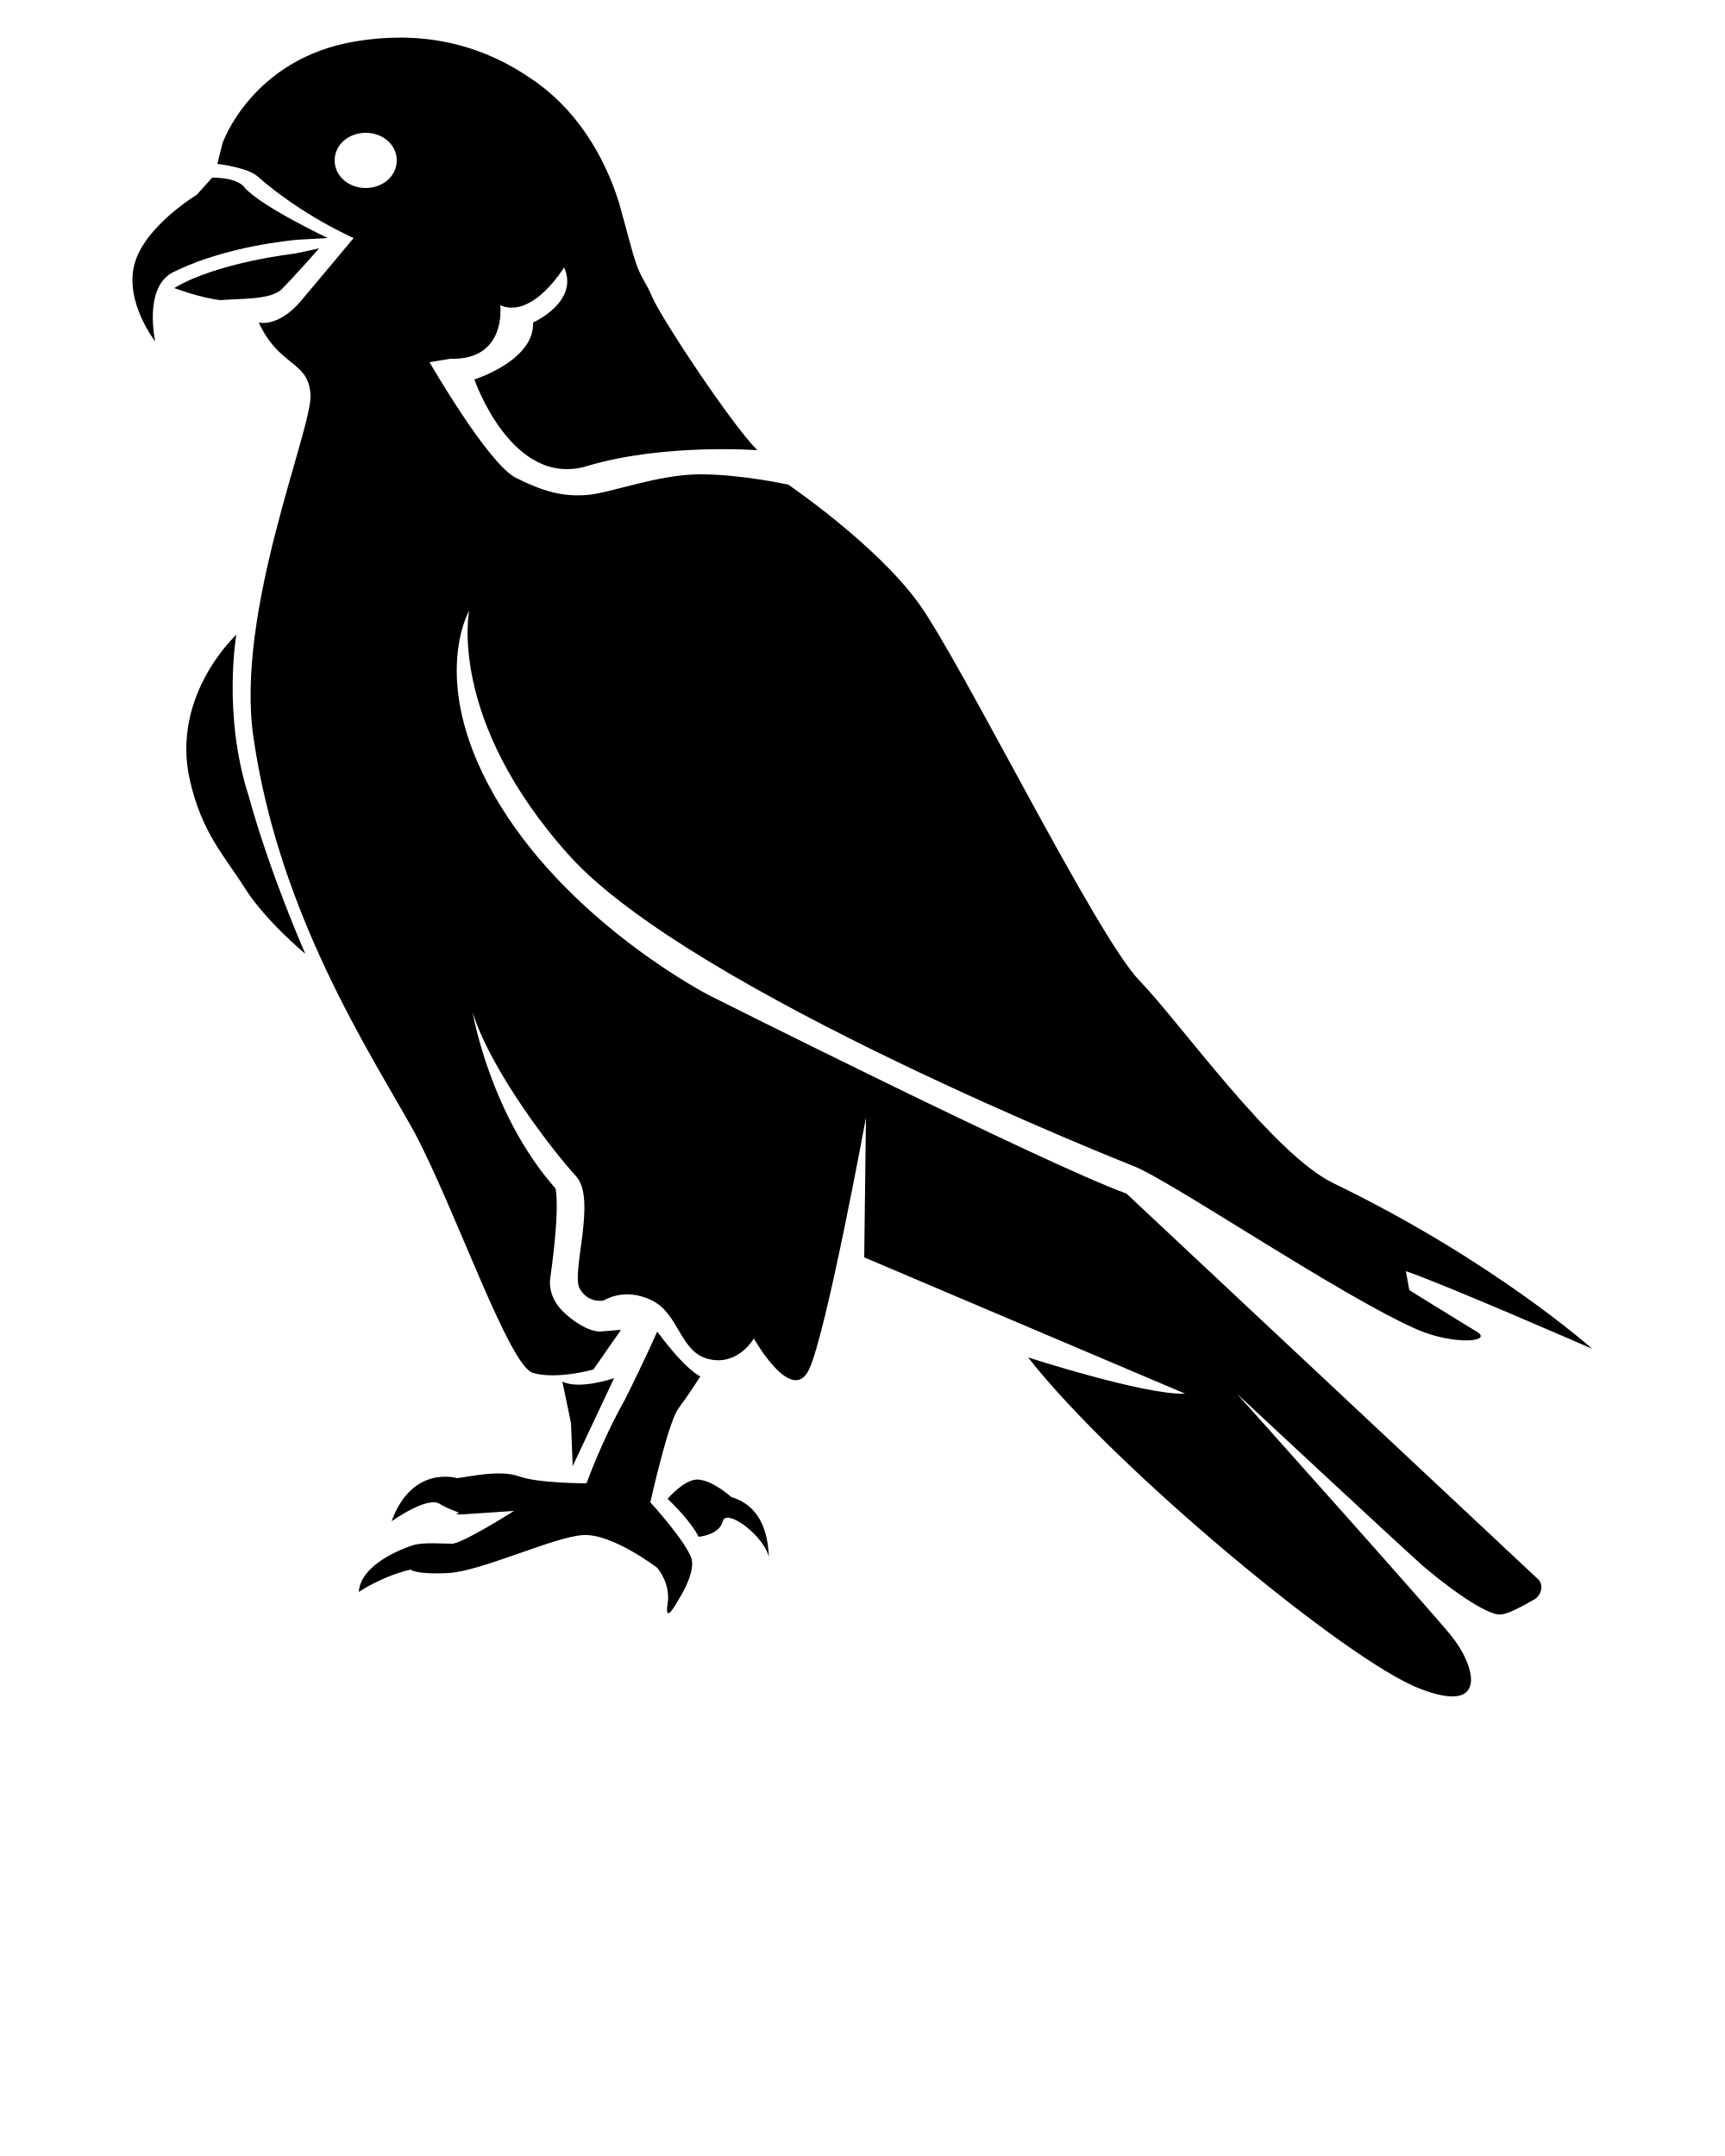
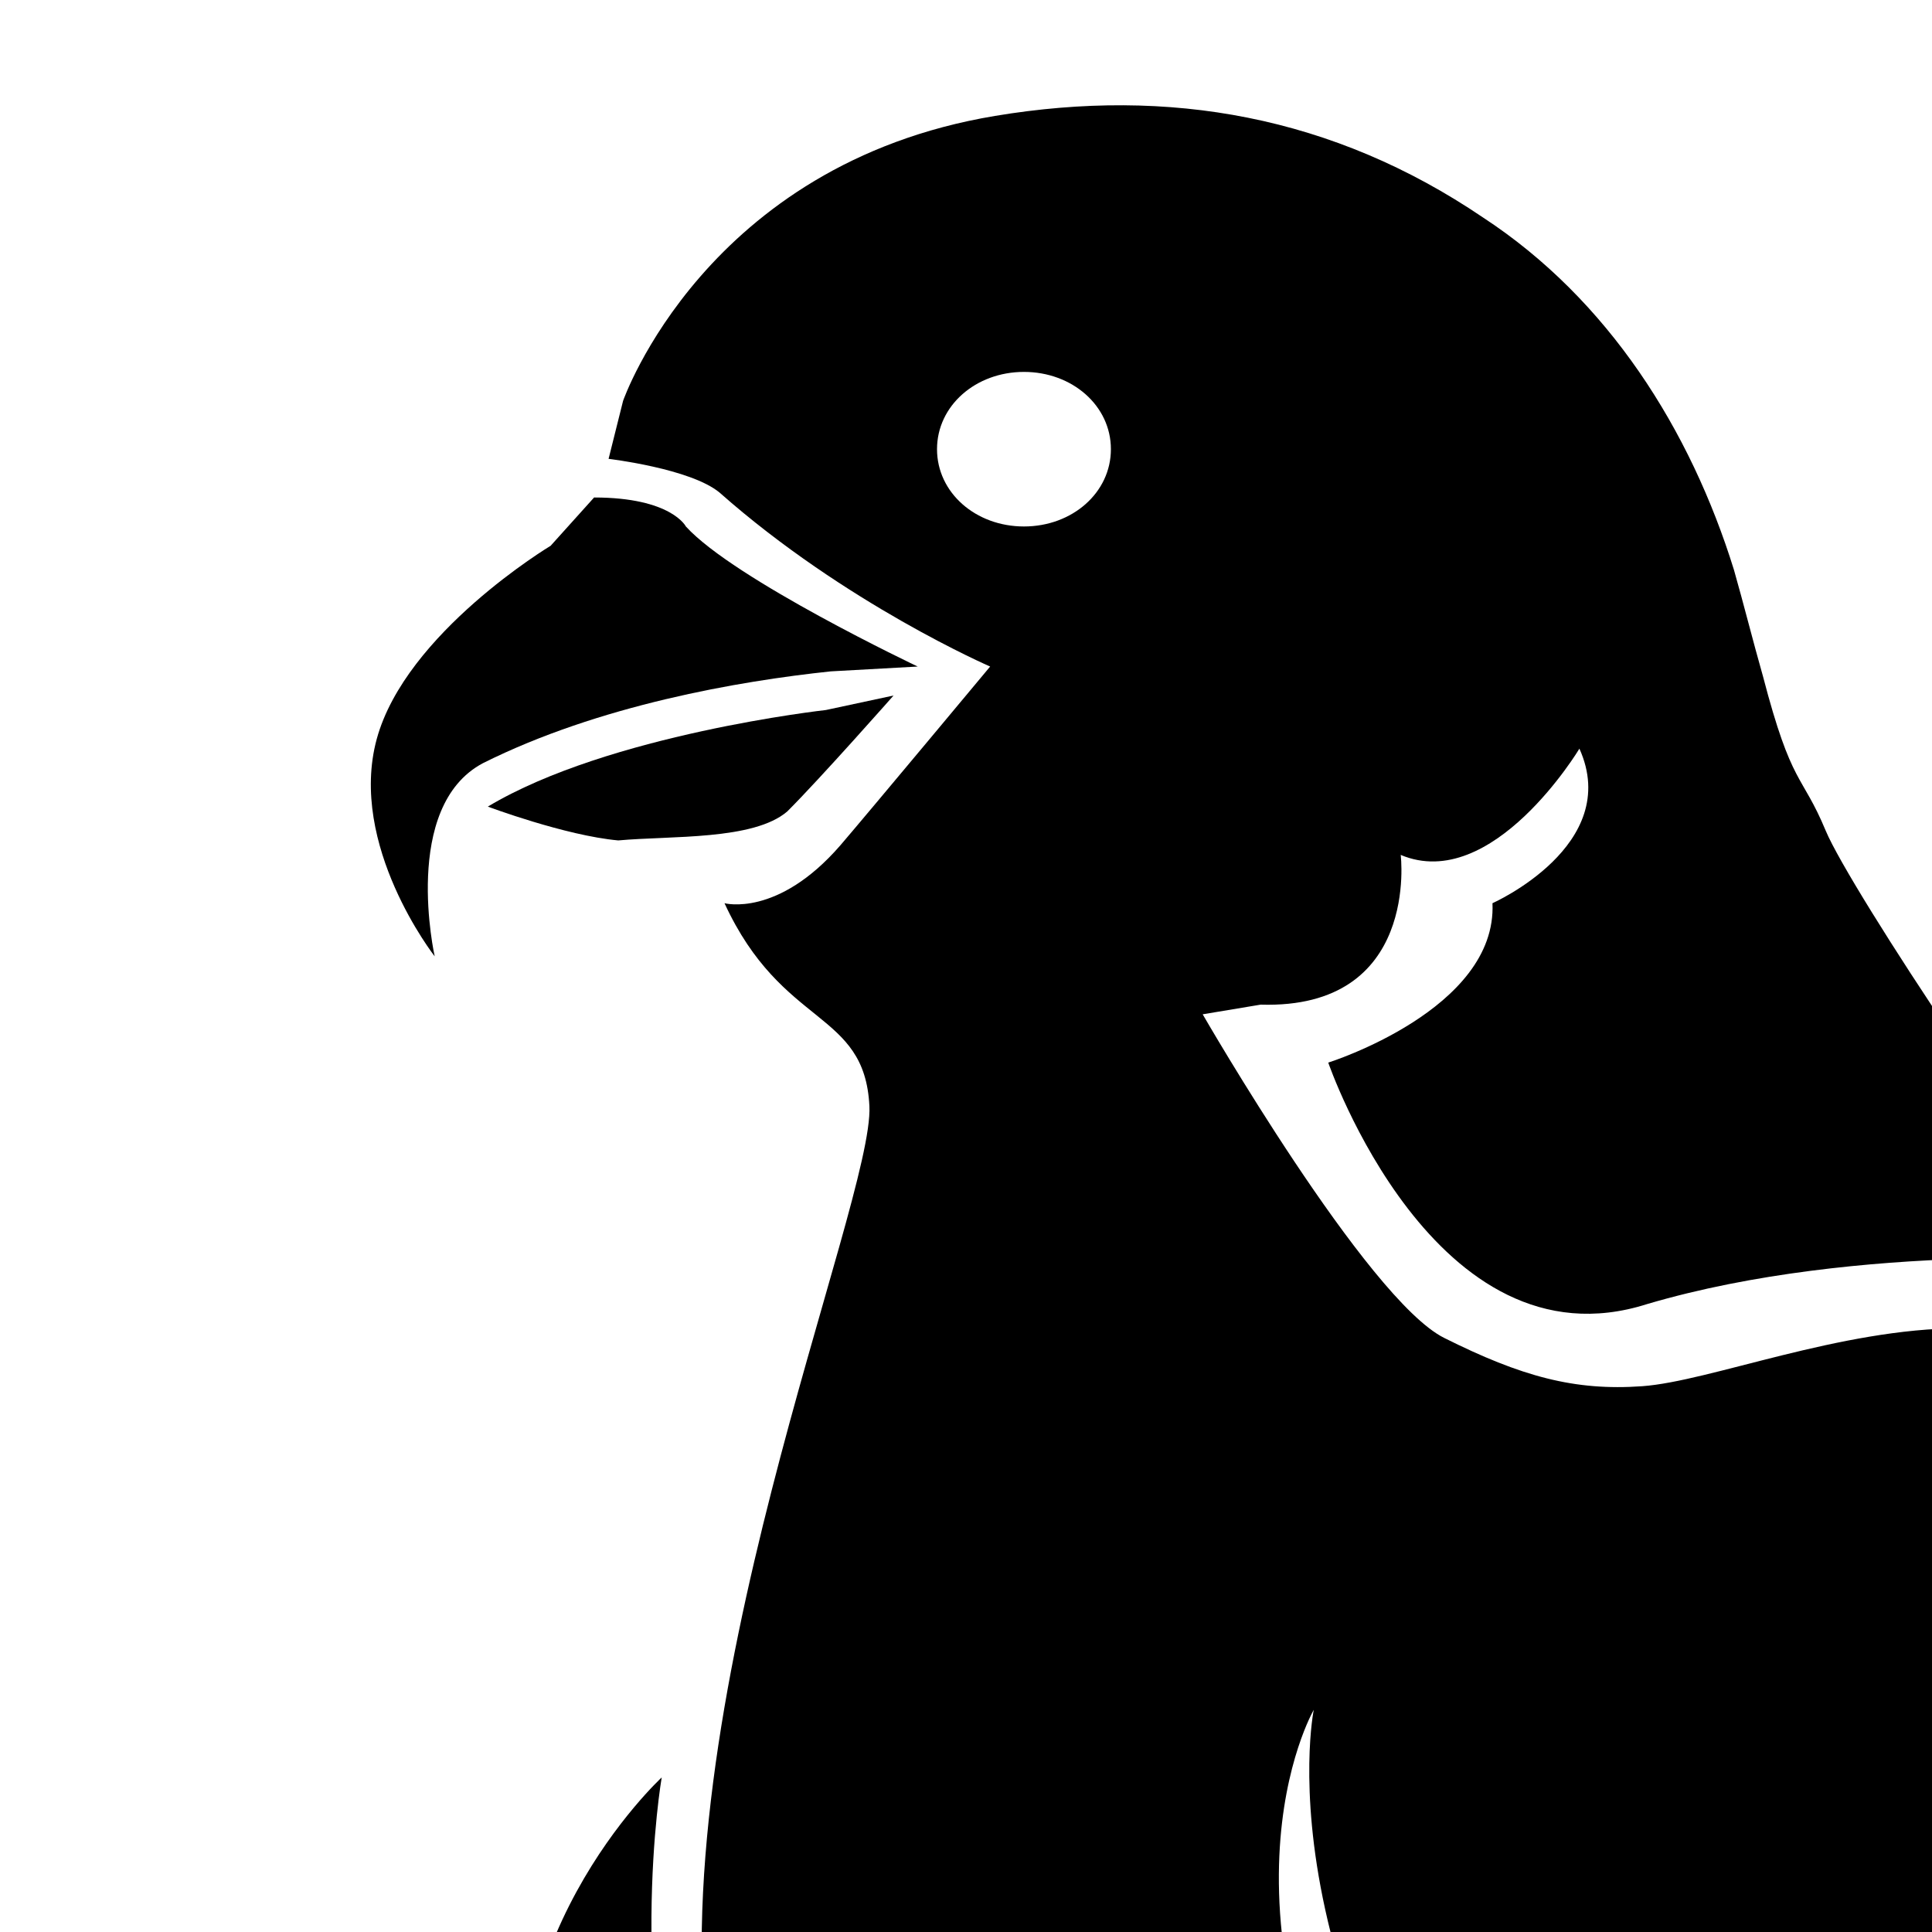
- <svg xmlns="http://www.w3.org/2000/svg" version="1.1" x="0px" y="0px" viewBox="0 0 100 125" style="enable-background:new 0 0 100 100;" xml:space="preserve">
+ <svg xmlns="http://www.w3.org/2000/svg" width="40px" height="40px" version="1.1" x="0px" y="0px" viewBox="0 0 40 40" style="enable-background:new 0 0 40 40;" xml:space="preserve">
  <g>
    <path d="M19,13.8c0,0-3.8-1.8-4.8-2.9c0,0-0.3-0.6-1.9-0.6l-0.9,1c0,0-3,1.8-3.6,4C7.2,17.5,9,19.8,9,19.8s-0.7-3.1,1-4   c2.4-1.2,5.3-1.7,7.2-1.9C19,13.8,19,13.8,19,13.8z" />
    <path d="M16.3,16.8c0.7-0.7,2.2-2.4,2.2-2.4l-1.4,0.3c0,0-4.5,0.5-7,2c0,0,1.6,0.6,2.7,0.7C13.9,17.3,15.6,17.4,16.3,16.8z" />
    <path d="M13.7,36.8c0,0-3.8,3.5-2.7,8.4c0.7,3.1,2,4.4,3.2,6.3c1.2,1.9,3.5,3.8,3.5,3.8s-2-4.5-3.3-9.2   C12.9,41.4,13.7,36.8,13.7,36.8z" />
    <path d="M37.7,87.1c0,0,1-4.5,1.6-5.4c0.6-0.8,1.3-1.9,1.3-1.9s-0.8-0.3-2.5-2.6c0,0-0.7,1.6-1.9,4C34.9,83.5,34,86,34,86   s-2.8,0-3.9-0.4c-1.1-0.4-2.8,0-3.6,0.1c0,0-2.6-0.8-3.8,2.5c0,0,2.1-1.5,2.8-1c0.5,0.3,0.9,0.4,1.1,0.5c0,0-0.1,0.1-0.2,0.1l0.4,0   c0,0,0,0,0,0l0,0l3-0.2c0,0-3,1.9-3.6,1.9c-0.6,0-1.7-0.1-2.3,0.1c-0.6,0.2-3,1.1-3.1,2.7c0,0,1.3-0.9,3-1.3c0,0,0.3,0.3,2.2,0.2   c1.9-0.1,6.1-2.1,7.8-2.2c1.7-0.1,4.3,1.9,4.3,1.9s0.8,0.9,0.6,2.1c-0.2,1.3,0.6-0.2,0.6-0.2s1-1.5,0.8-2.4   C39.8,89.4,37.7,87.1,37.7,87.1z" />
    <path d="M42.4,86.8c0,0-1-0.9-1.8-1c-0.8-0.2-1.9,1.1-1.9,1.1s1.3,1.2,1.8,2.2c0,0,1.2-0.1,1.4-0.9c0.2-0.8,2.5,0.9,2.7,2.2   C44.5,90.4,44.8,87.5,42.4,86.8z" />
    <path d="M35.6,79.9c0,0-2,0.7-3,0.2l0.5,2.4l0.1,2.5L35.6,79.9z" />
    <path d="M65.3,69.2c-4.7-1.7-24.2-11.5-24.2-11.5s-7.8-4-12.1-11c-4.3-7-1.8-11.3-1.8-11.3s-1.3,6.3,5.8,14.2   c7.1,7.9,32.7,18,32.7,18c2.1,0.8,12.1,7.6,16.5,9.5c2.1,0.9,4.4,0.7,3.4,0.1c-1-0.6-3.9-2.4-3.9-2.4l-0.2-1.1   c2.1,0.7,10.8,4.5,10.8,4.5s-5.7-5.1-15-9.6c-3.5-1.7-8.8-9.2-11.2-11.7c-2.5-2.5-10.4-18.6-12.9-22c-2.5-3.4-7.5-6.8-7.5-6.8   s-2.7-0.6-5.1-0.6c-2.5,0-5.2,1.1-6.6,1.2c-1.4,0.1-2.5-0.2-4.1-1c-1.6-0.8-5-6.7-5-6.7l1.2-0.2c3.3,0.1,2.9-3.1,2.9-3.1   c1.9,0.8,3.7-2.2,3.7-2.2c0.9,2-1.8,3.2-1.8,3.2c0.1,2.2-3.4,3.3-3.4,3.3s2.2,6.4,6.6,5c4.4-1.3,9.8-0.9,9.8-0.9   c-1.5-1.5-5.6-7.7-6.1-8.9c-0.5-1.2-0.7-0.9-1.3-3.2c-0.2-0.7-0.4-1.5-0.6-2.2c-0.9-2.9-2.6-5.6-5.2-7.3c-3.1-2.1-6.5-2.7-10.1-2.1   c-6,1-7.7,5.9-7.7,5.9l-0.3,1.2c0,0,1.7,0.2,2.3,0.7c2.6,2.3,5.6,3.6,5.6,3.6s-2.5,3-3.1,3.7c-1.3,1.5-2.4,1.2-2.4,1.2   c1.2,2.6,2.9,2.2,3,4.2c0.1,2-4.4,12.6-3.3,19.9c1.5,10.3,6.8,18.3,9.3,22.8c2.4,4.5,5.5,13.6,6.9,14c1.4,0.4,3.5-0.2,3.5-0.2   l1.6-2.3c0,0,0,0-1.2,0.1c-0.7,0-1.6-0.6-2.2-1.2c-0.5-0.5-0.8-1.2-0.7-1.9c0.6-4.3,0.3-5.2,0.3-5.2c-3.8-4.3-4.8-10.2-4.8-10.2   c1.1,3.5,4.8,8.2,6,9.5c1.2,1.3-0.3,5.6,0.2,6.5c0.5,0.9,1.4,0.7,1.4,0.7s1.2-0.8,2.8,0c1.6,0.8,1.6,3,3.3,3.4   c1.7,0.4,2.6-1.2,2.6-1.2s2.2,3.9,3.2,1.8c1-2.1,3.3-14.6,3.3-14.6l-0.1,8.1l18.6,7.9c-2.3,0.1-9.1-2.1-9.1-2.1   c5,6.4,18.5,17.6,22.7,19.2c4.1,1.6,3.2-1.4,1.8-3.1c-1.3-1.6-12.4-14-12.4-14s8.9,8.3,10.8,10c2,1.7,3.9,2.9,4.5,2.8   c0.4,0,1.3-0.5,2-0.9c0.4-0.3,0.5-0.9,0.1-1.2L65.3,69.2z M21.2,10.9c-1,0-1.8-0.7-1.8-1.6c0-0.9,0.8-1.6,1.8-1.6   c1,0,1.8,0.7,1.8,1.6C23,10.2,22.2,10.9,21.2,10.9z" />
  </g>
</svg>
